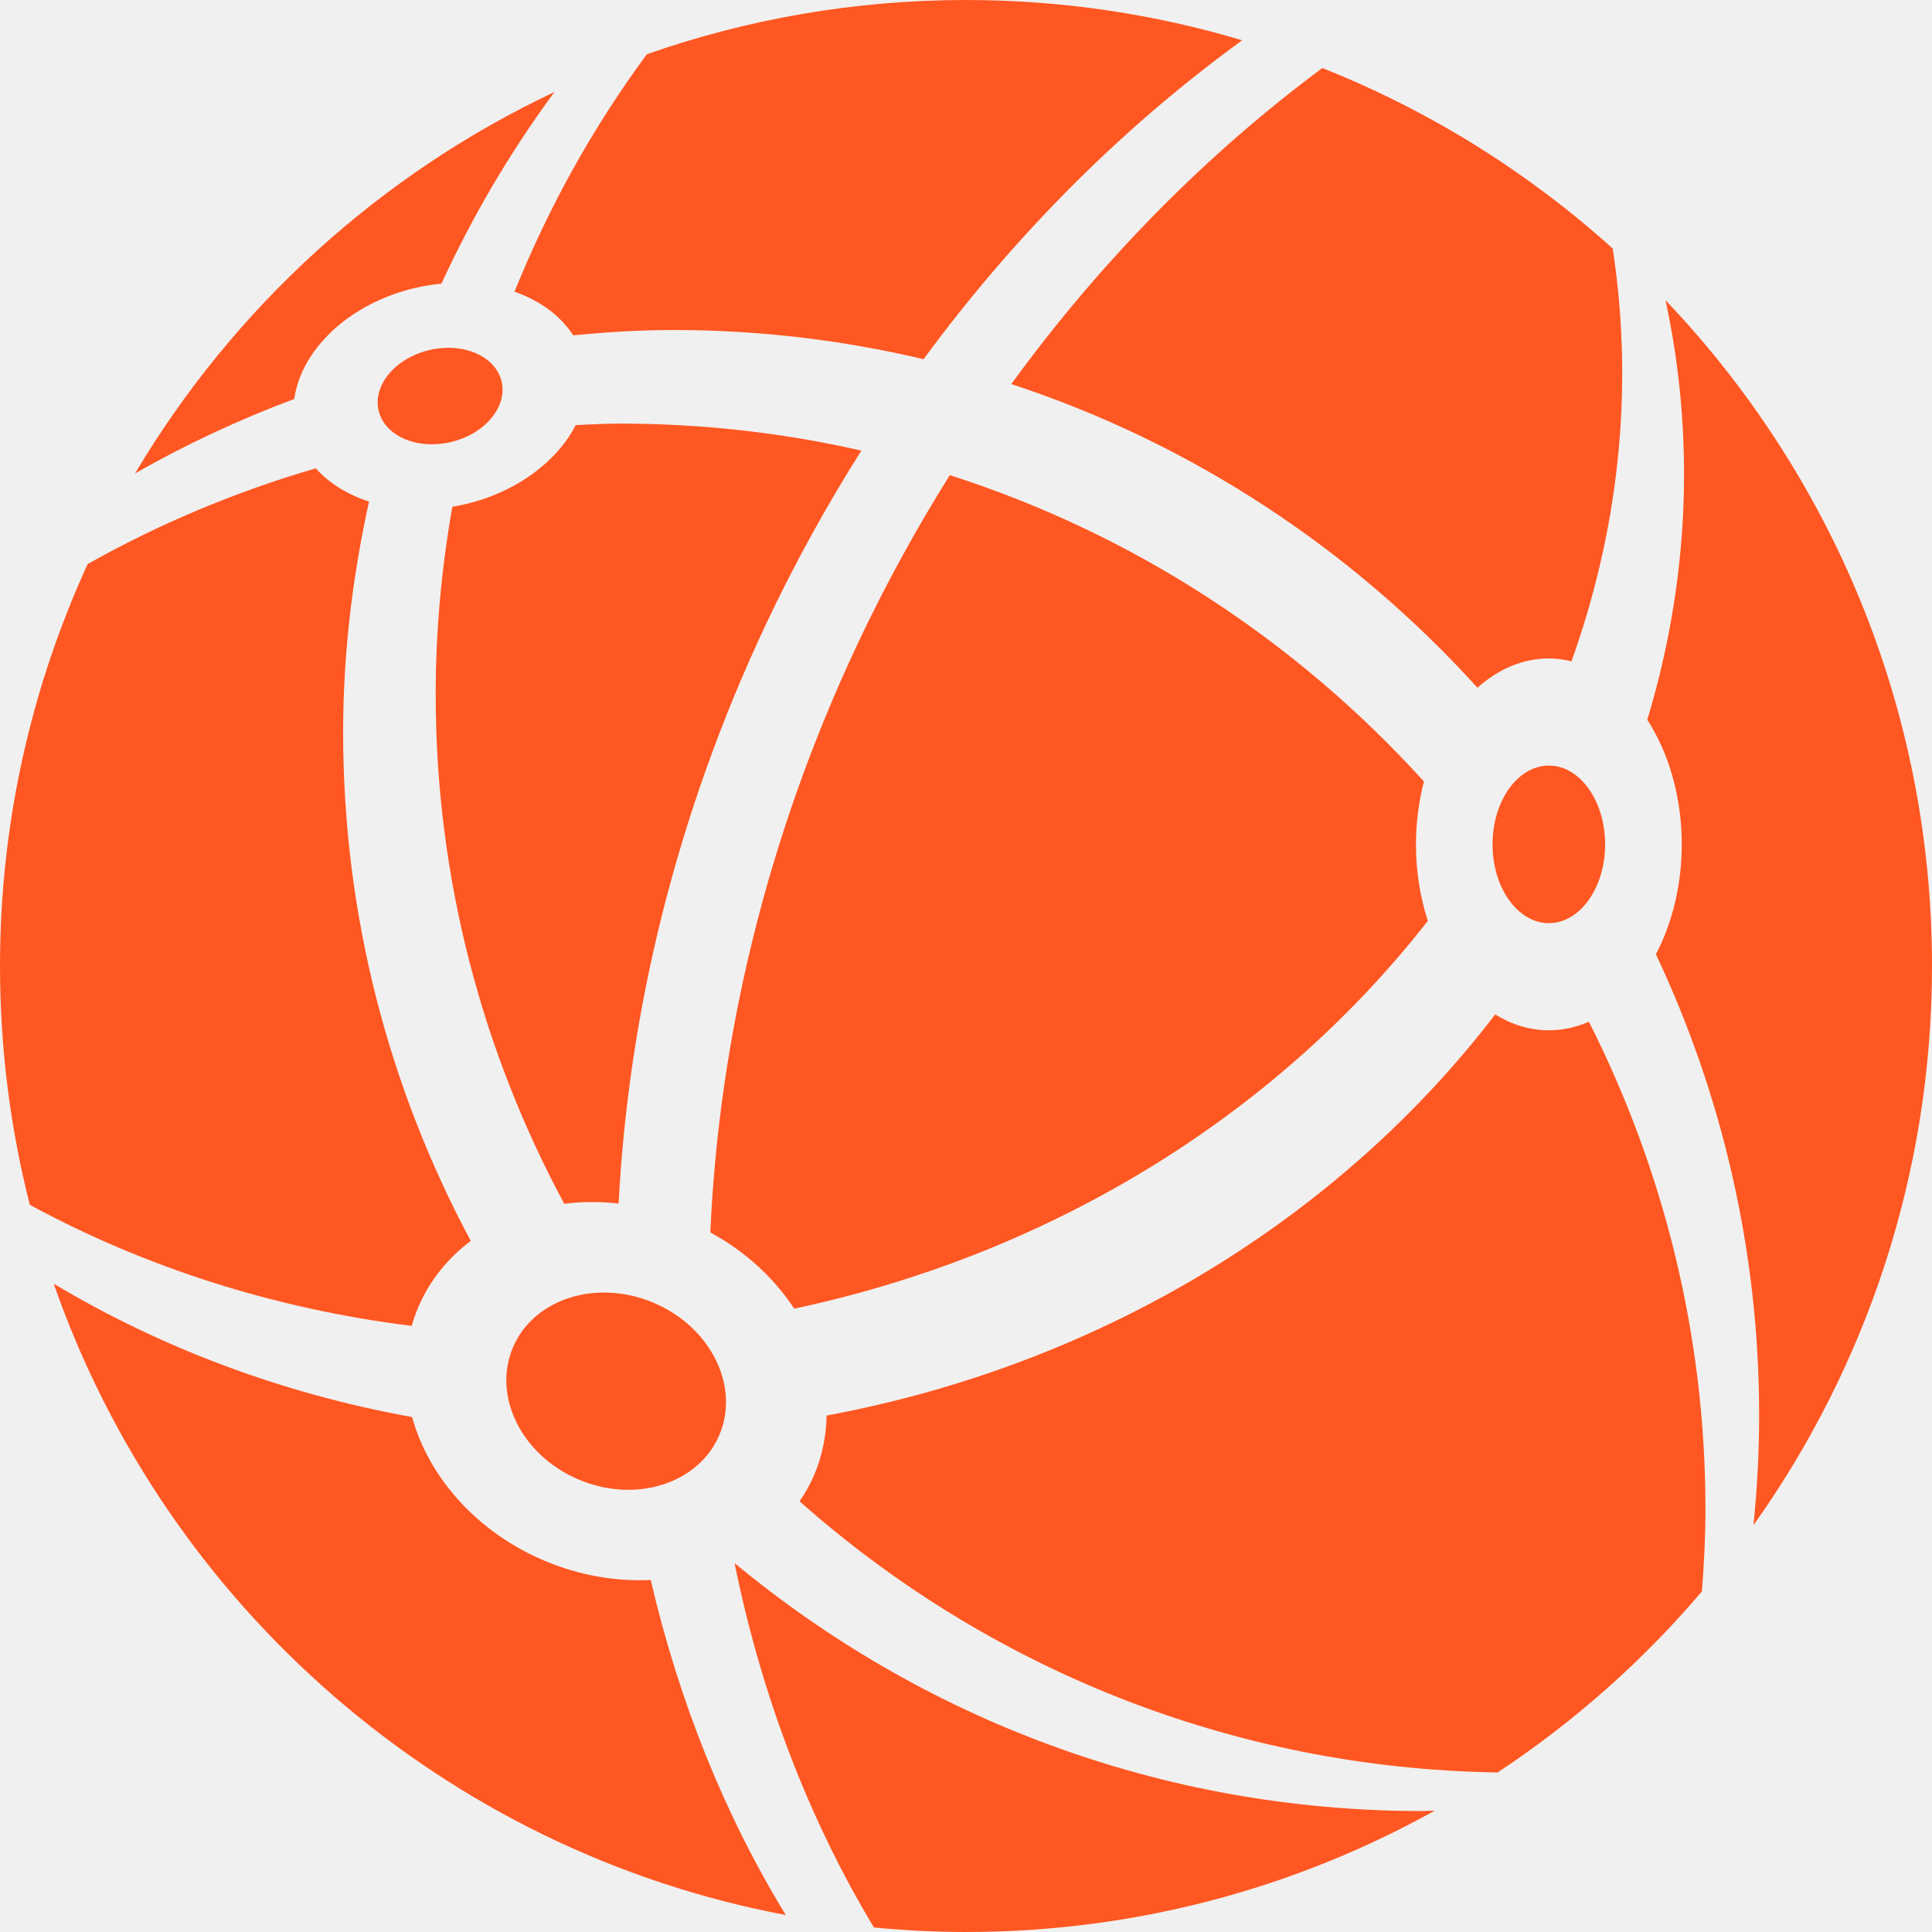
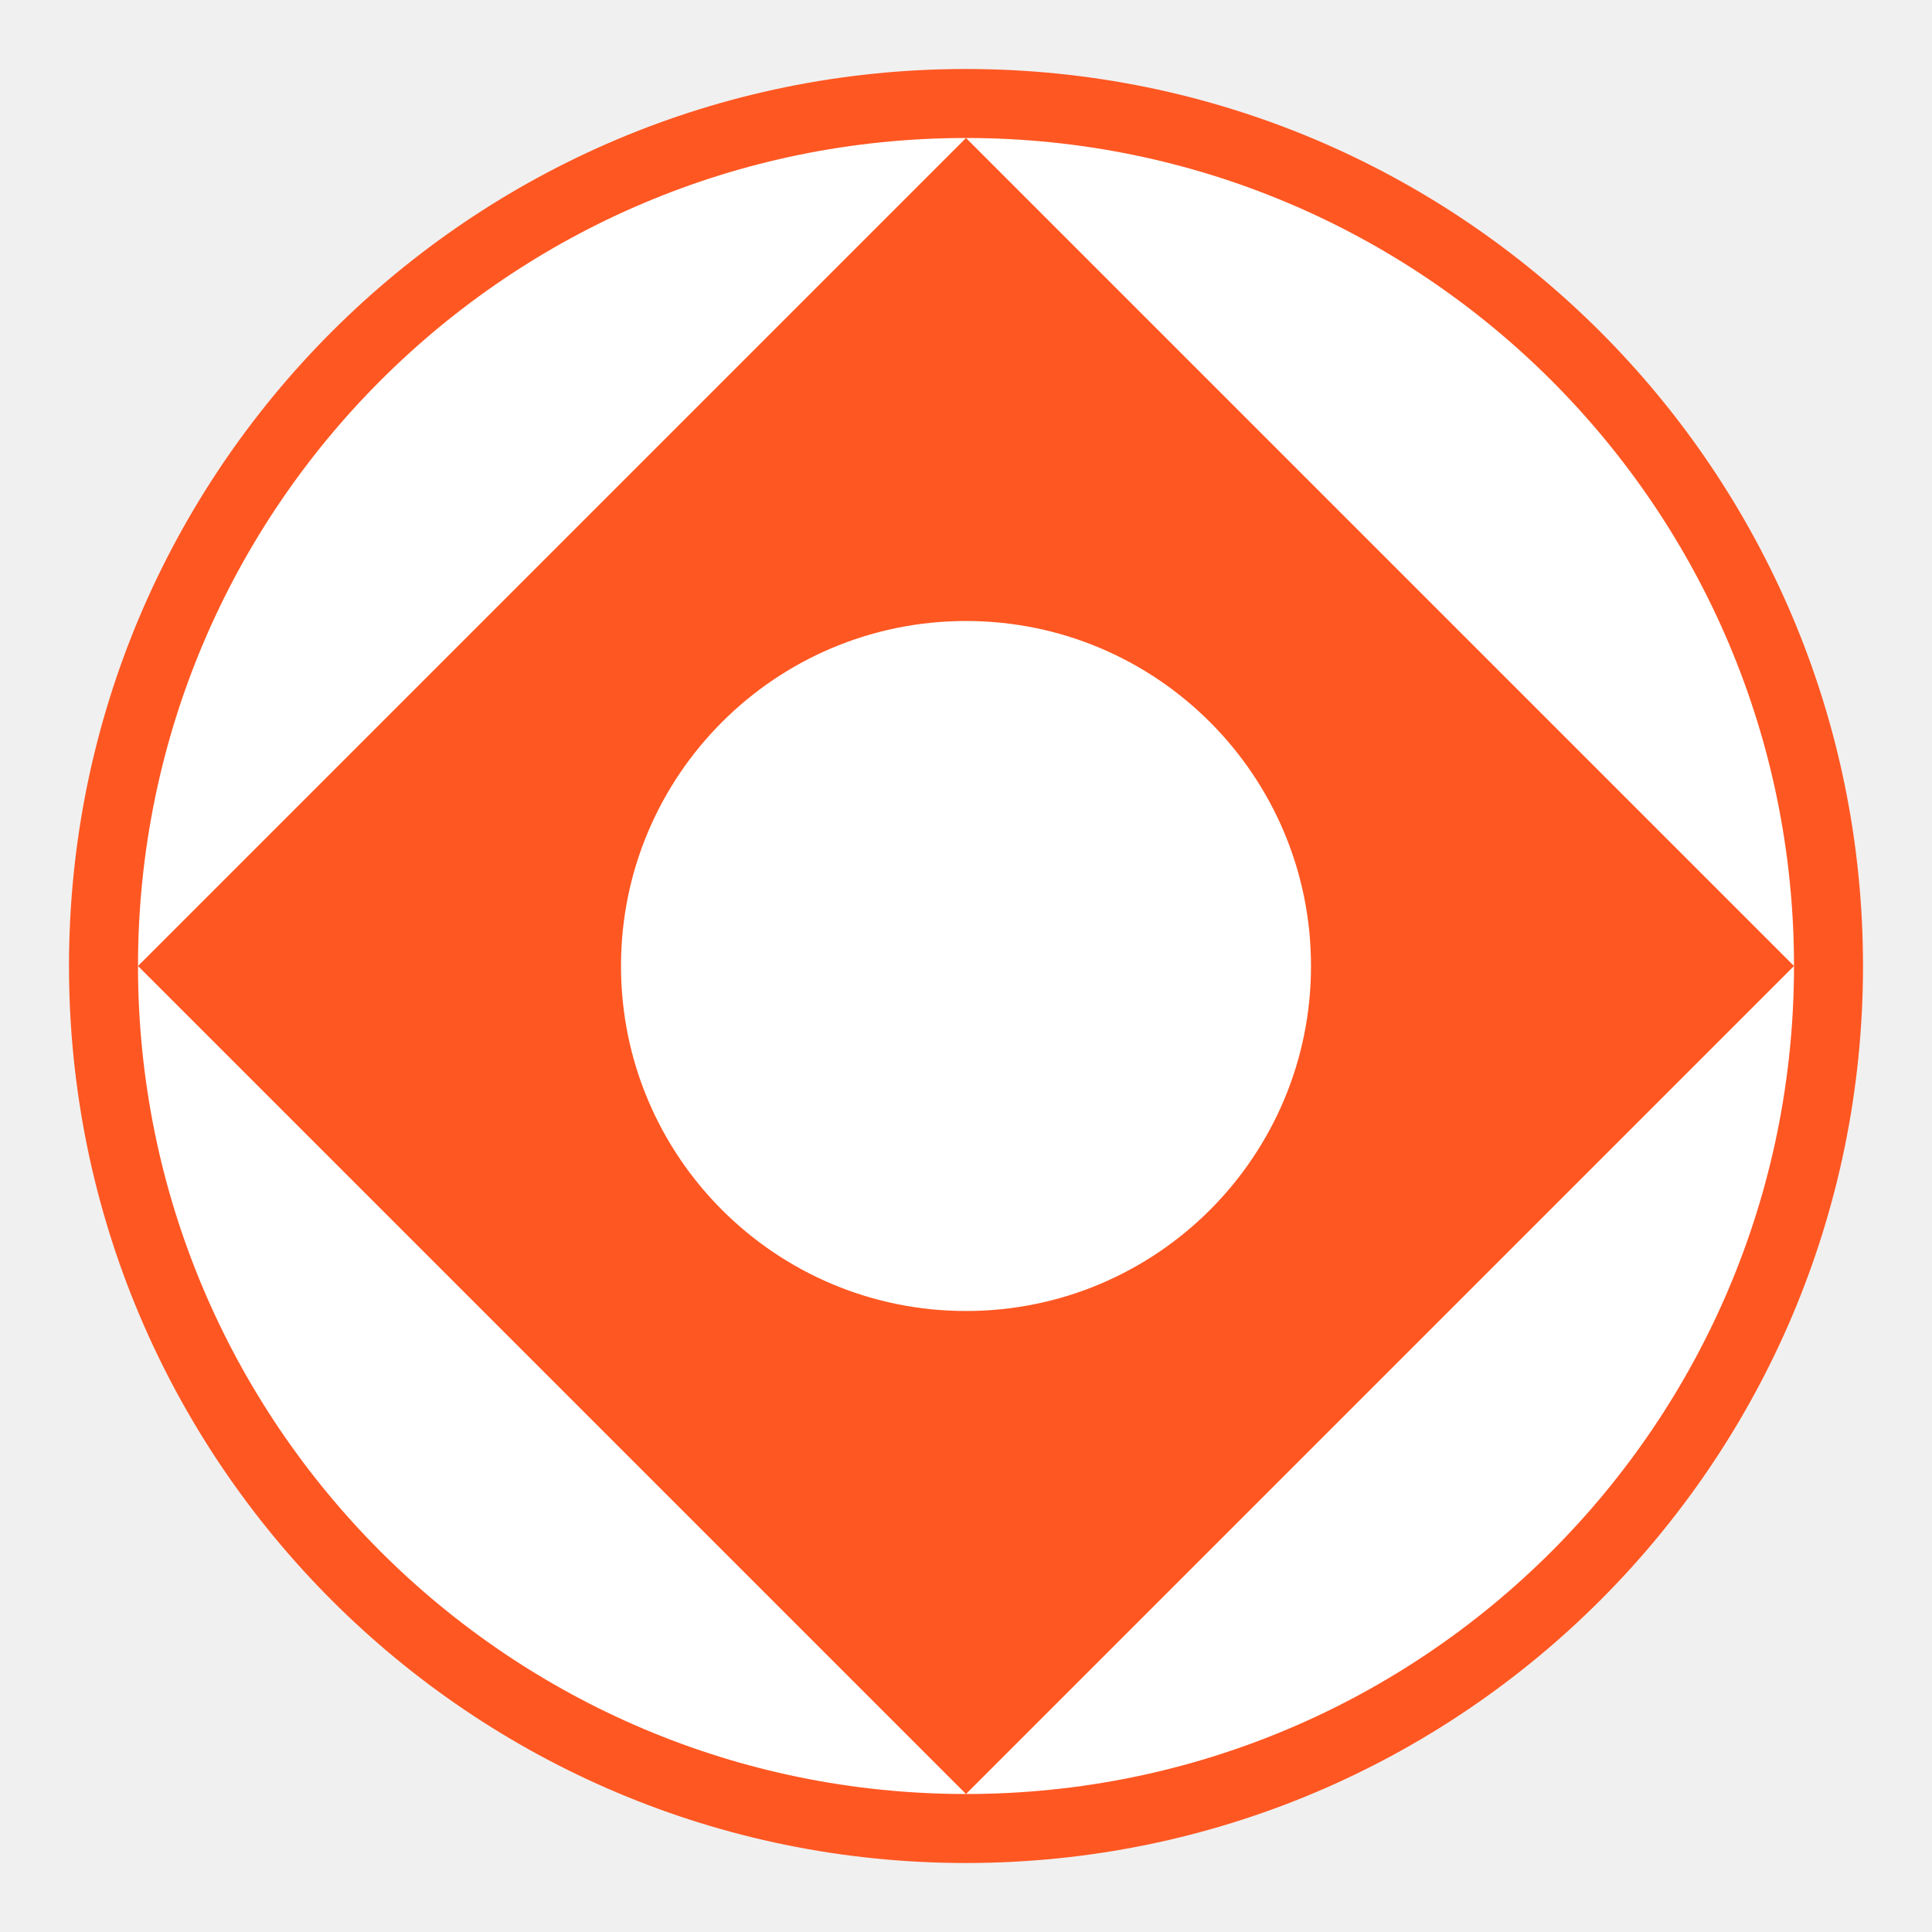
<svg xmlns="http://www.w3.org/2000/svg" width="140" height="140" viewBox="0 0 140 140" fill="none">
  <g clip-path="url(#clip0_109_2)">
-     <path d="M73.281 27.831C86.41 32.136 97.992 39.823 107.062 49.836C108.556 48.498 110.328 47.714 112.235 47.714C112.795 47.714 113.342 47.795 113.874 47.923C117.232 38.552 118.425 28.456 116.891 18.191C116.883 18.128 116.865 18.068 116.856 18.004C110.728 12.481 103.62 8.028 95.822 4.93C87.496 11.111 79.845 18.812 73.281 27.831Z" fill="#FF5722" />
-     <path d="M41.536 24.297C43.937 24.071 46.358 23.914 48.819 23.914C55.055 23.914 61.112 24.654 66.925 26.029C73.644 16.885 81.489 9.111 90.013 2.919C83.673 1.026 76.956 0 69.999 0C61.893 0 54.115 1.394 46.875 3.929C42.985 9.195 39.77 14.98 37.283 21.138C39.118 21.778 40.616 22.869 41.536 24.297Z" fill="#FF5722" />
-     <path d="M33.758 36.525C33.43 36.603 33.104 36.666 32.78 36.719C32.001 41.136 31.571 45.673 31.571 50.313C31.571 63.679 34.969 76.233 40.887 87.23C42.163 87.064 43.489 87.064 44.828 87.212C45.54 73.406 48.981 59.103 55.479 45.288C57.561 40.861 59.891 36.652 62.419 32.653C56.794 31.371 50.939 30.695 44.923 30.695C43.847 30.695 42.784 30.756 41.718 30.804C40.376 33.421 37.468 35.642 33.758 36.525Z" fill="#FF5722" />
-     <path d="M68.825 34.431C66.4 38.309 64.155 42.38 62.144 46.658C55.531 60.716 52.095 75.274 51.473 89.304C54.038 90.698 56.103 92.628 57.554 94.83C76.67 90.758 92.769 80.435 103.466 66.731C102.918 65.039 102.606 63.166 102.606 61.188C102.606 59.586 102.818 58.054 103.182 56.63C93.978 46.468 82.192 38.703 68.825 34.431Z" fill="#FF5722" />
-     <path d="M30.303 94.738C31.132 92.778 32.464 91.164 34.114 89.921C28.227 78.942 24.864 66.407 24.864 53.077C24.864 47.324 25.552 41.74 26.741 36.345C25.178 35.841 23.845 35.016 22.883 33.936C17.07 35.635 11.525 37.958 6.352 40.873C2.286 49.744 0 59.604 0 70.001C0 75.976 0.753 81.773 2.161 87.307C10.484 91.821 19.869 94.846 29.834 96.079C29.963 95.628 30.116 95.18 30.303 94.738Z" fill="#FF5722" />
-     <path d="M112.235 74.659C110.851 74.659 109.536 74.245 108.348 73.508C97.267 87.986 80.201 98.794 59.901 102.574C59.87 104.028 59.59 105.479 59.003 106.87C58.712 107.555 58.347 108.19 57.943 108.794C71.453 120.769 89.117 128.143 108.521 128.439C114.059 124.782 119.043 120.358 123.326 115.321C123.478 113.35 123.584 111.366 123.584 109.355C123.584 96.638 120.503 84.663 115.138 74.037C114.221 74.439 113.246 74.659 112.235 74.659Z" fill="#FF5722" />
-     <path d="M53.229 113.268C55.171 122.836 58.576 131.772 63.328 139.674C65.526 139.88 67.748 140 70.001 140C82.332 140 93.908 136.801 103.97 131.205C103.651 131.208 103.339 131.235 103.022 131.235C84.087 131.233 66.749 124.474 53.229 113.268Z" fill="#FF5722" />
-     <path d="M39.46 113.097C34.519 111.01 31.068 107.032 29.861 102.687C20.459 100.985 11.661 97.671 3.893 93.023C12.027 116.379 32.179 134.097 56.942 138.772C52.48 131.475 49.199 123.265 47.153 114.489C44.652 114.611 42.015 114.177 39.46 113.097Z" fill="#FF5722" />
-     <path d="M30.032 20.877C30.689 20.72 31.343 20.618 31.988 20.555C34.253 15.632 36.994 10.975 40.184 6.662C27.499 12.644 16.906 22.321 9.786 34.309C13.455 32.207 17.317 30.409 21.325 28.909C21.817 25.351 25.266 22.012 30.032 20.877Z" fill="#FF5722" />
-     <path d="M140 70.001C140 51.293 132.647 34.313 120.691 21.755C120.954 22.987 121.185 24.233 121.374 25.495C122.74 34.646 121.936 43.665 119.368 52.157C120.914 54.547 121.865 57.709 121.865 61.188C121.865 64.168 121.166 66.915 119.993 69.146C124.772 79.295 127.475 90.614 127.475 102.576C127.475 105.259 127.326 107.904 127.063 110.52C135.197 99.081 140 85.106 140 70.001Z" fill="#FF5722" />
-     <path d="M41.941 107.218C46.073 108.965 50.636 107.512 52.132 103.973C53.628 100.434 51.491 96.149 47.358 94.402C43.226 92.655 38.663 94.108 37.167 97.647C35.671 101.186 37.808 105.471 41.941 107.218Z" fill="#FF5722" />
-     <path d="M112.235 66.895C114.487 66.895 116.313 64.339 116.313 61.186C116.313 58.033 114.487 55.477 112.235 55.477C109.982 55.477 108.156 58.033 108.156 61.186C108.156 64.339 109.982 66.895 112.235 66.895Z" fill="#FF5722" />
-     <path d="M32.686 32.029C35.146 31.442 36.785 29.476 36.346 27.637C35.908 25.799 33.559 24.784 31.099 25.37C28.639 25.956 27 27.922 27.438 29.761C27.877 31.6 30.226 32.615 32.686 32.029Z" fill="#FF5722" />
+     <circle cx="70" cy="70" r="65" fill="#FF5722" />
+     <path d="M 10 70 A 60 60 0 0 1 70 10" fill="white" />
+     <path d="M 70 10 A 60 60 0 0 1 130 70" fill="white" />
+     <path d="M 10 70 A 60 60 0 0 0 70 130" fill="white" />
+     <path d="M 70 130 A 60 60 0 0 0 130 70" fill="white" />
+     <circle cx="70" cy="70" r="25" fill="white" />
  </g>
  <defs>
    <clipPath id="clip0_109_2">
      <rect width="140" height="140" fill="white" />
    </clipPath>
  </defs>
</svg>
